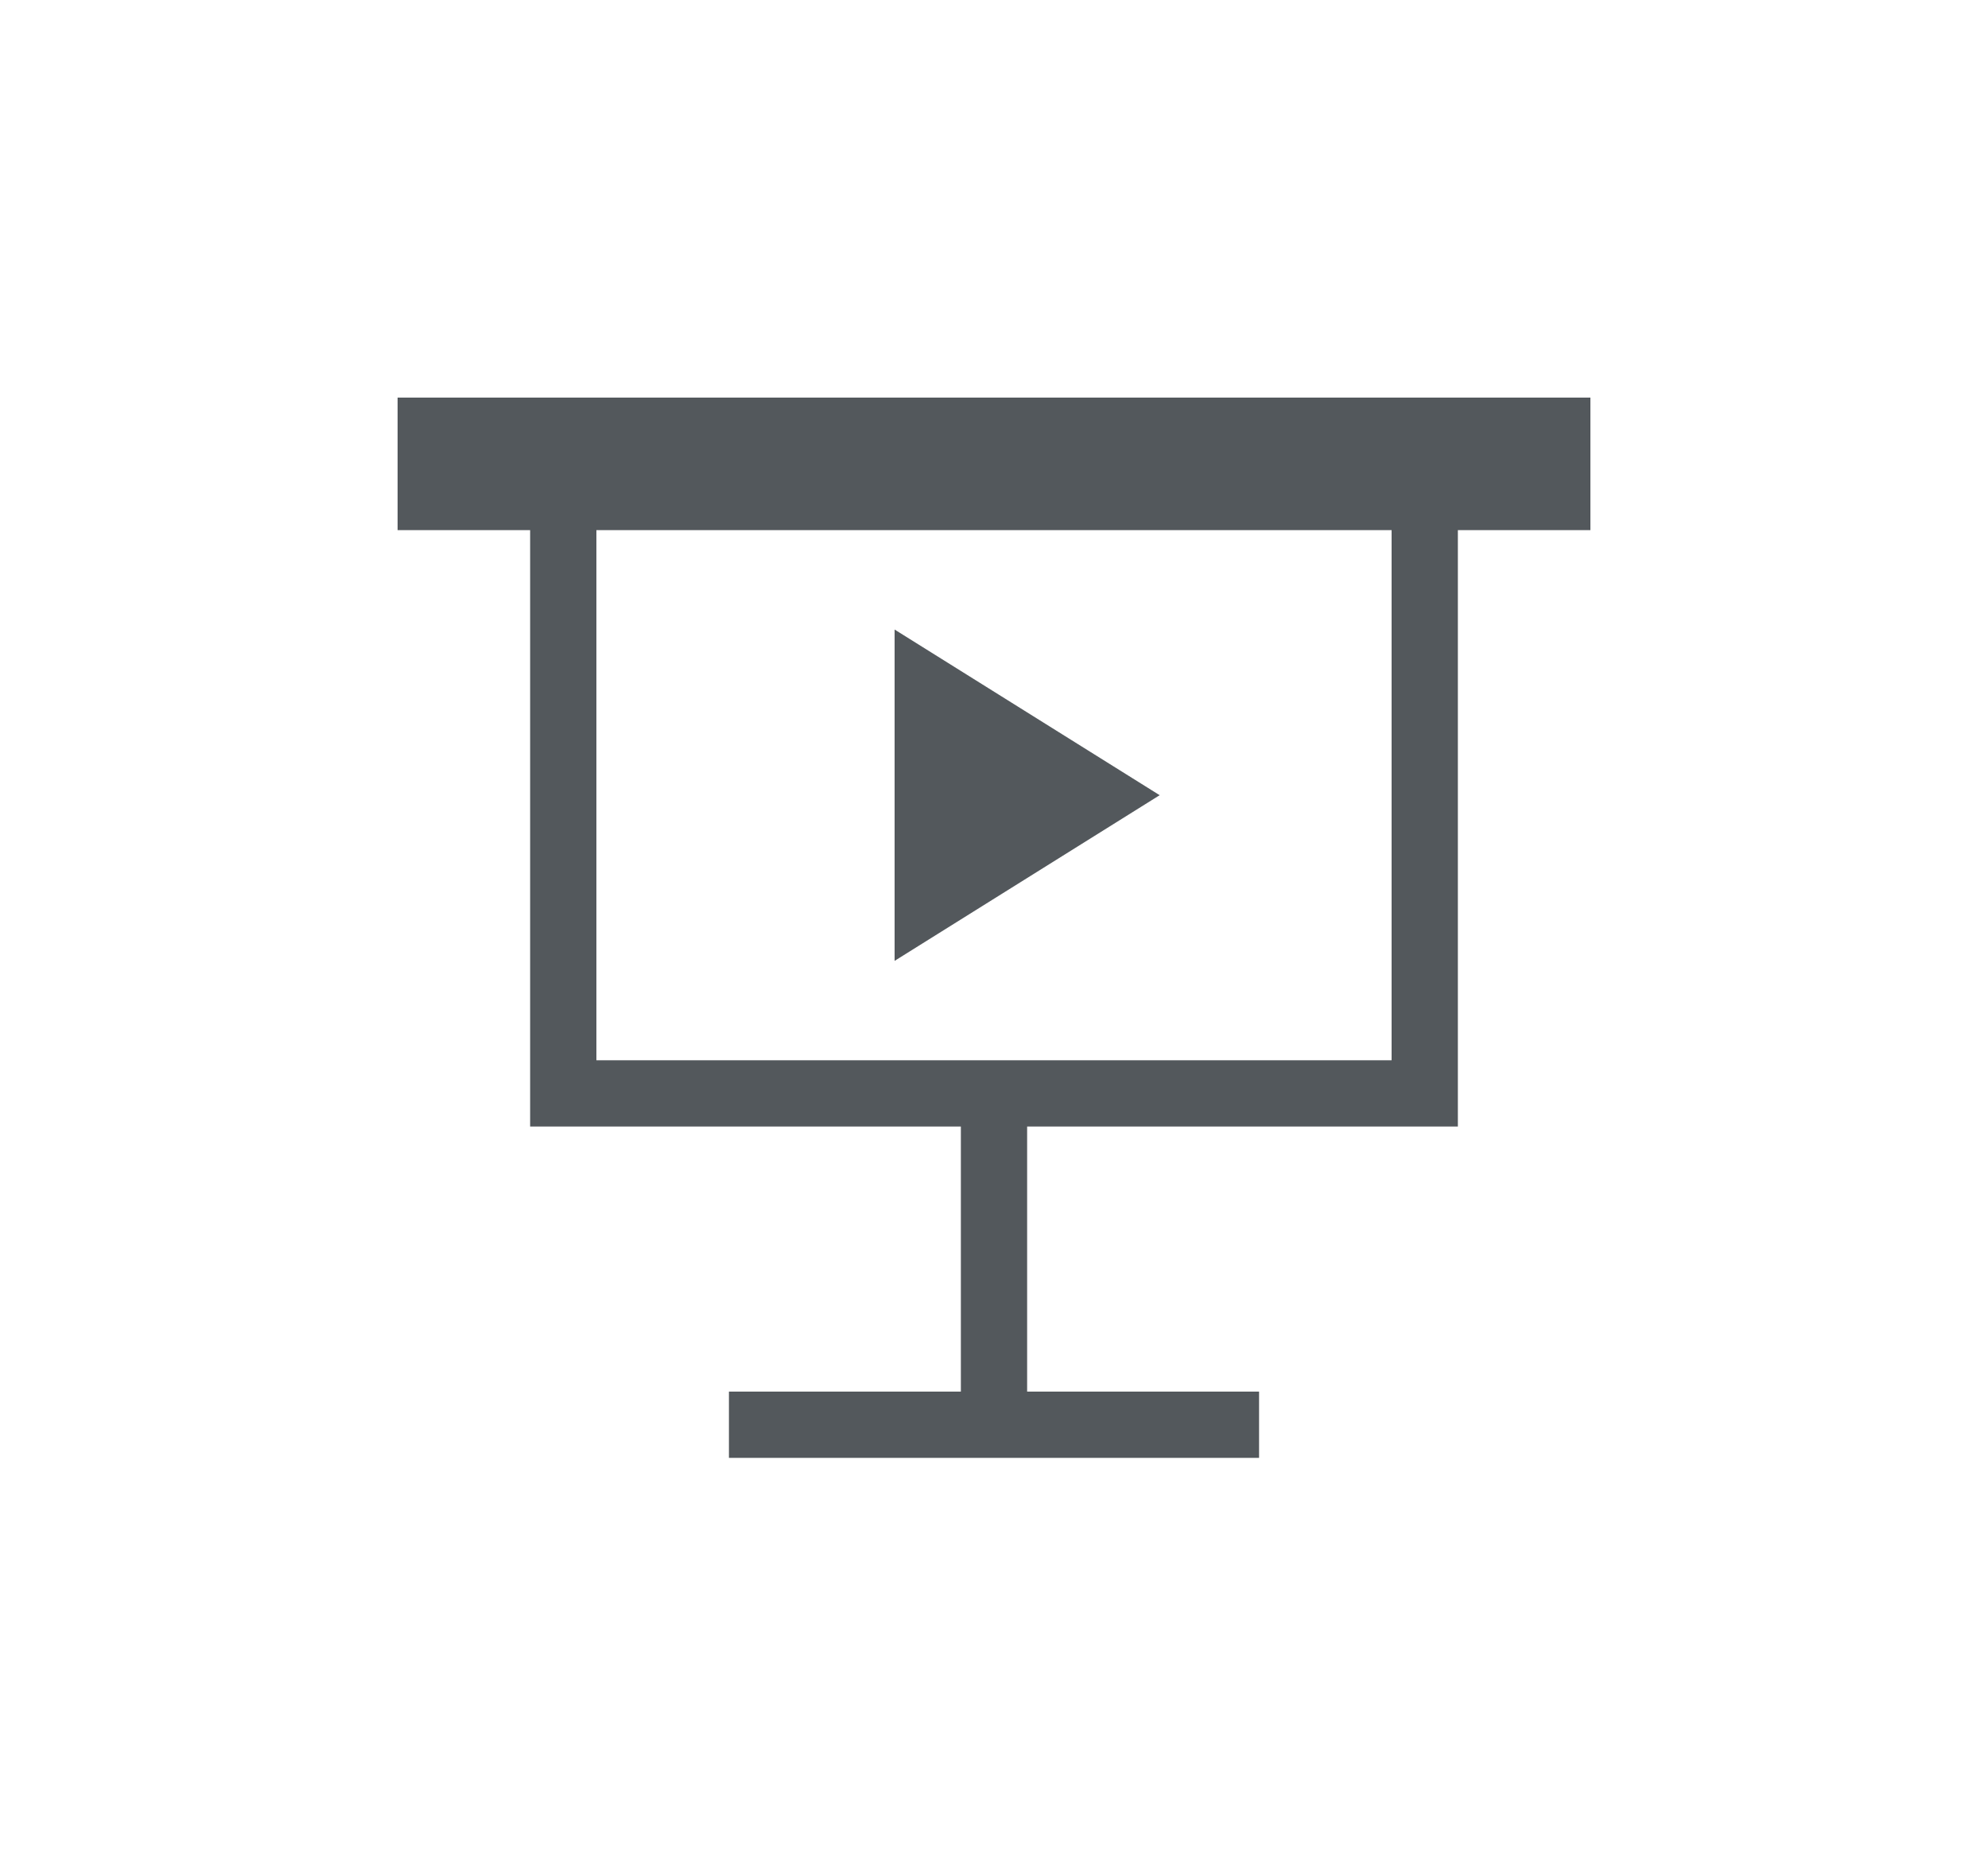
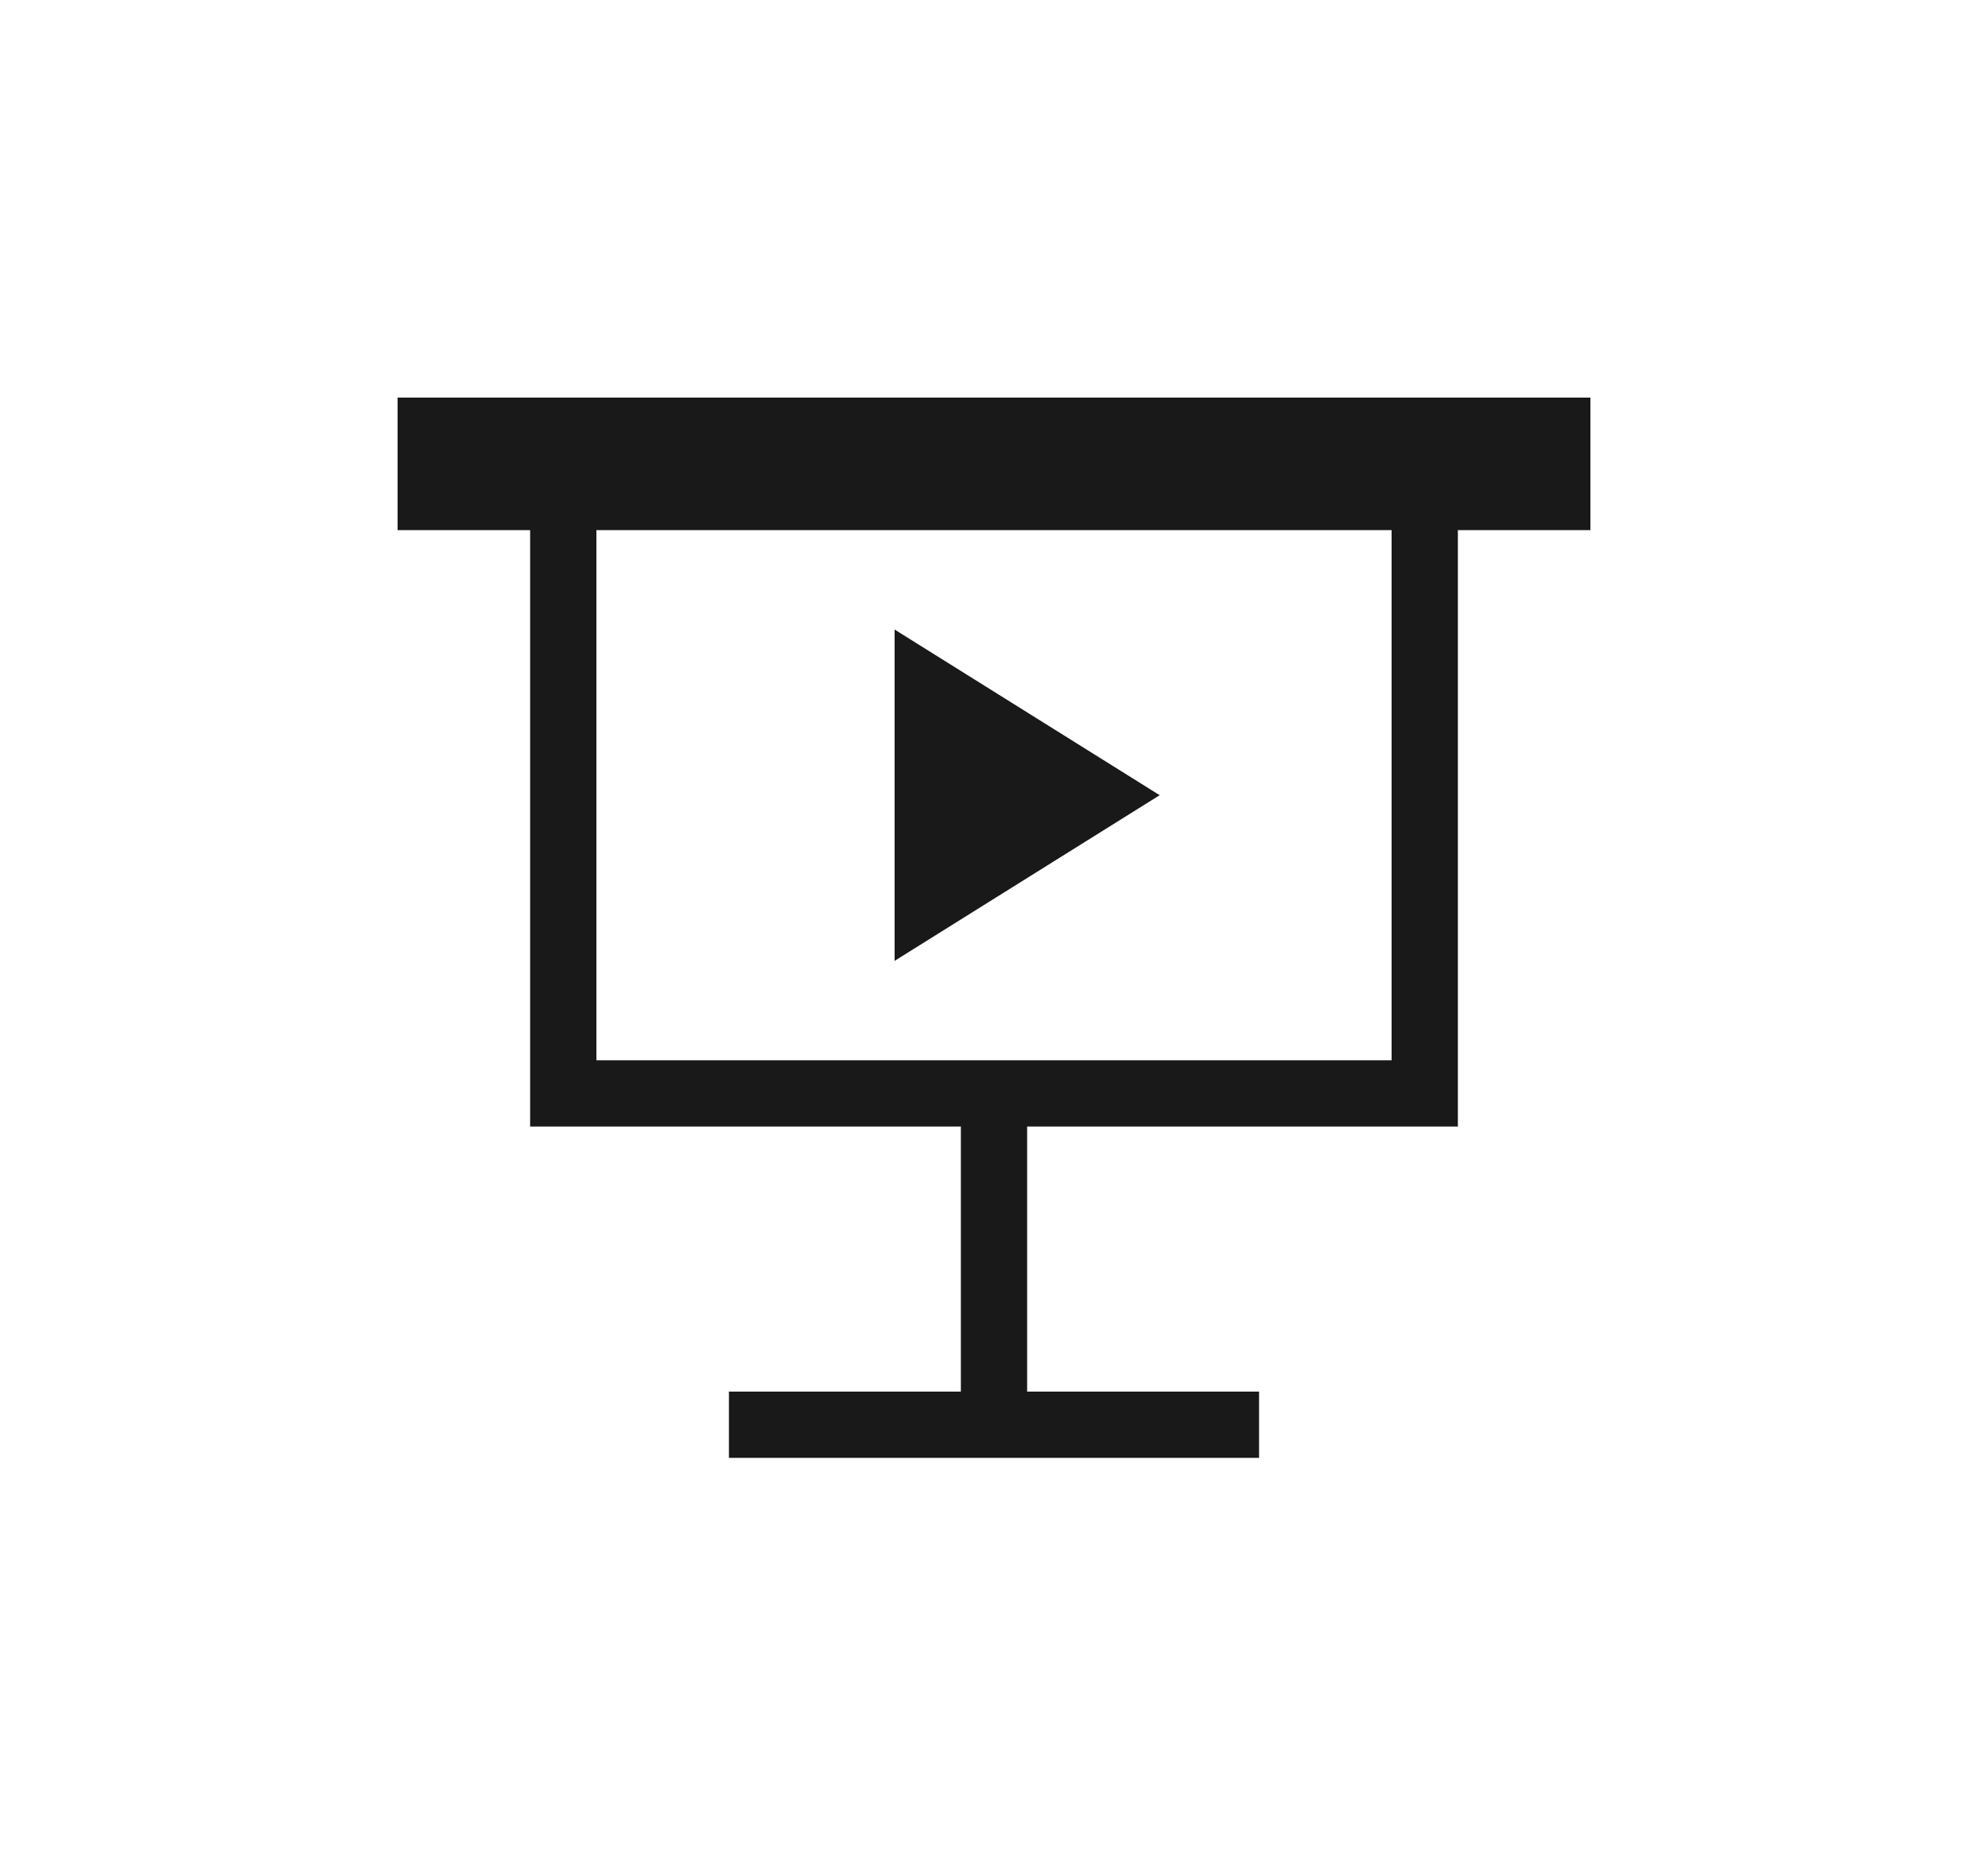
- <svg xmlns="http://www.w3.org/2000/svg" width="30" height="28" fill="none">
-   <path fill-rule="evenodd" clip-rule="evenodd" d="M6 6h18v2h-2v9h-6.5v4H19v1h-8v-1h3.5v-4H8V8H6V6Zm3 2h12v8H9V8Zm4.5 6.5 4-2.5-4-2.5v5Z" fill="#41464B" fill-opacity=".9" />
+ <svg xmlns="http://www.w3.org/2000/svg" width="30" height="28">
+   <path fill-rule="evenodd" clip-rule="evenodd" d="M6 6h18v2h-2v9h-6.5v4H19v1h-8v-1h3.5v-4H8V8H6V6Zm3 2h12v8H9V8Zm4.5 6.5 4-2.5-4-2.5v5Z" fill-opacity=".9" />
</svg>
